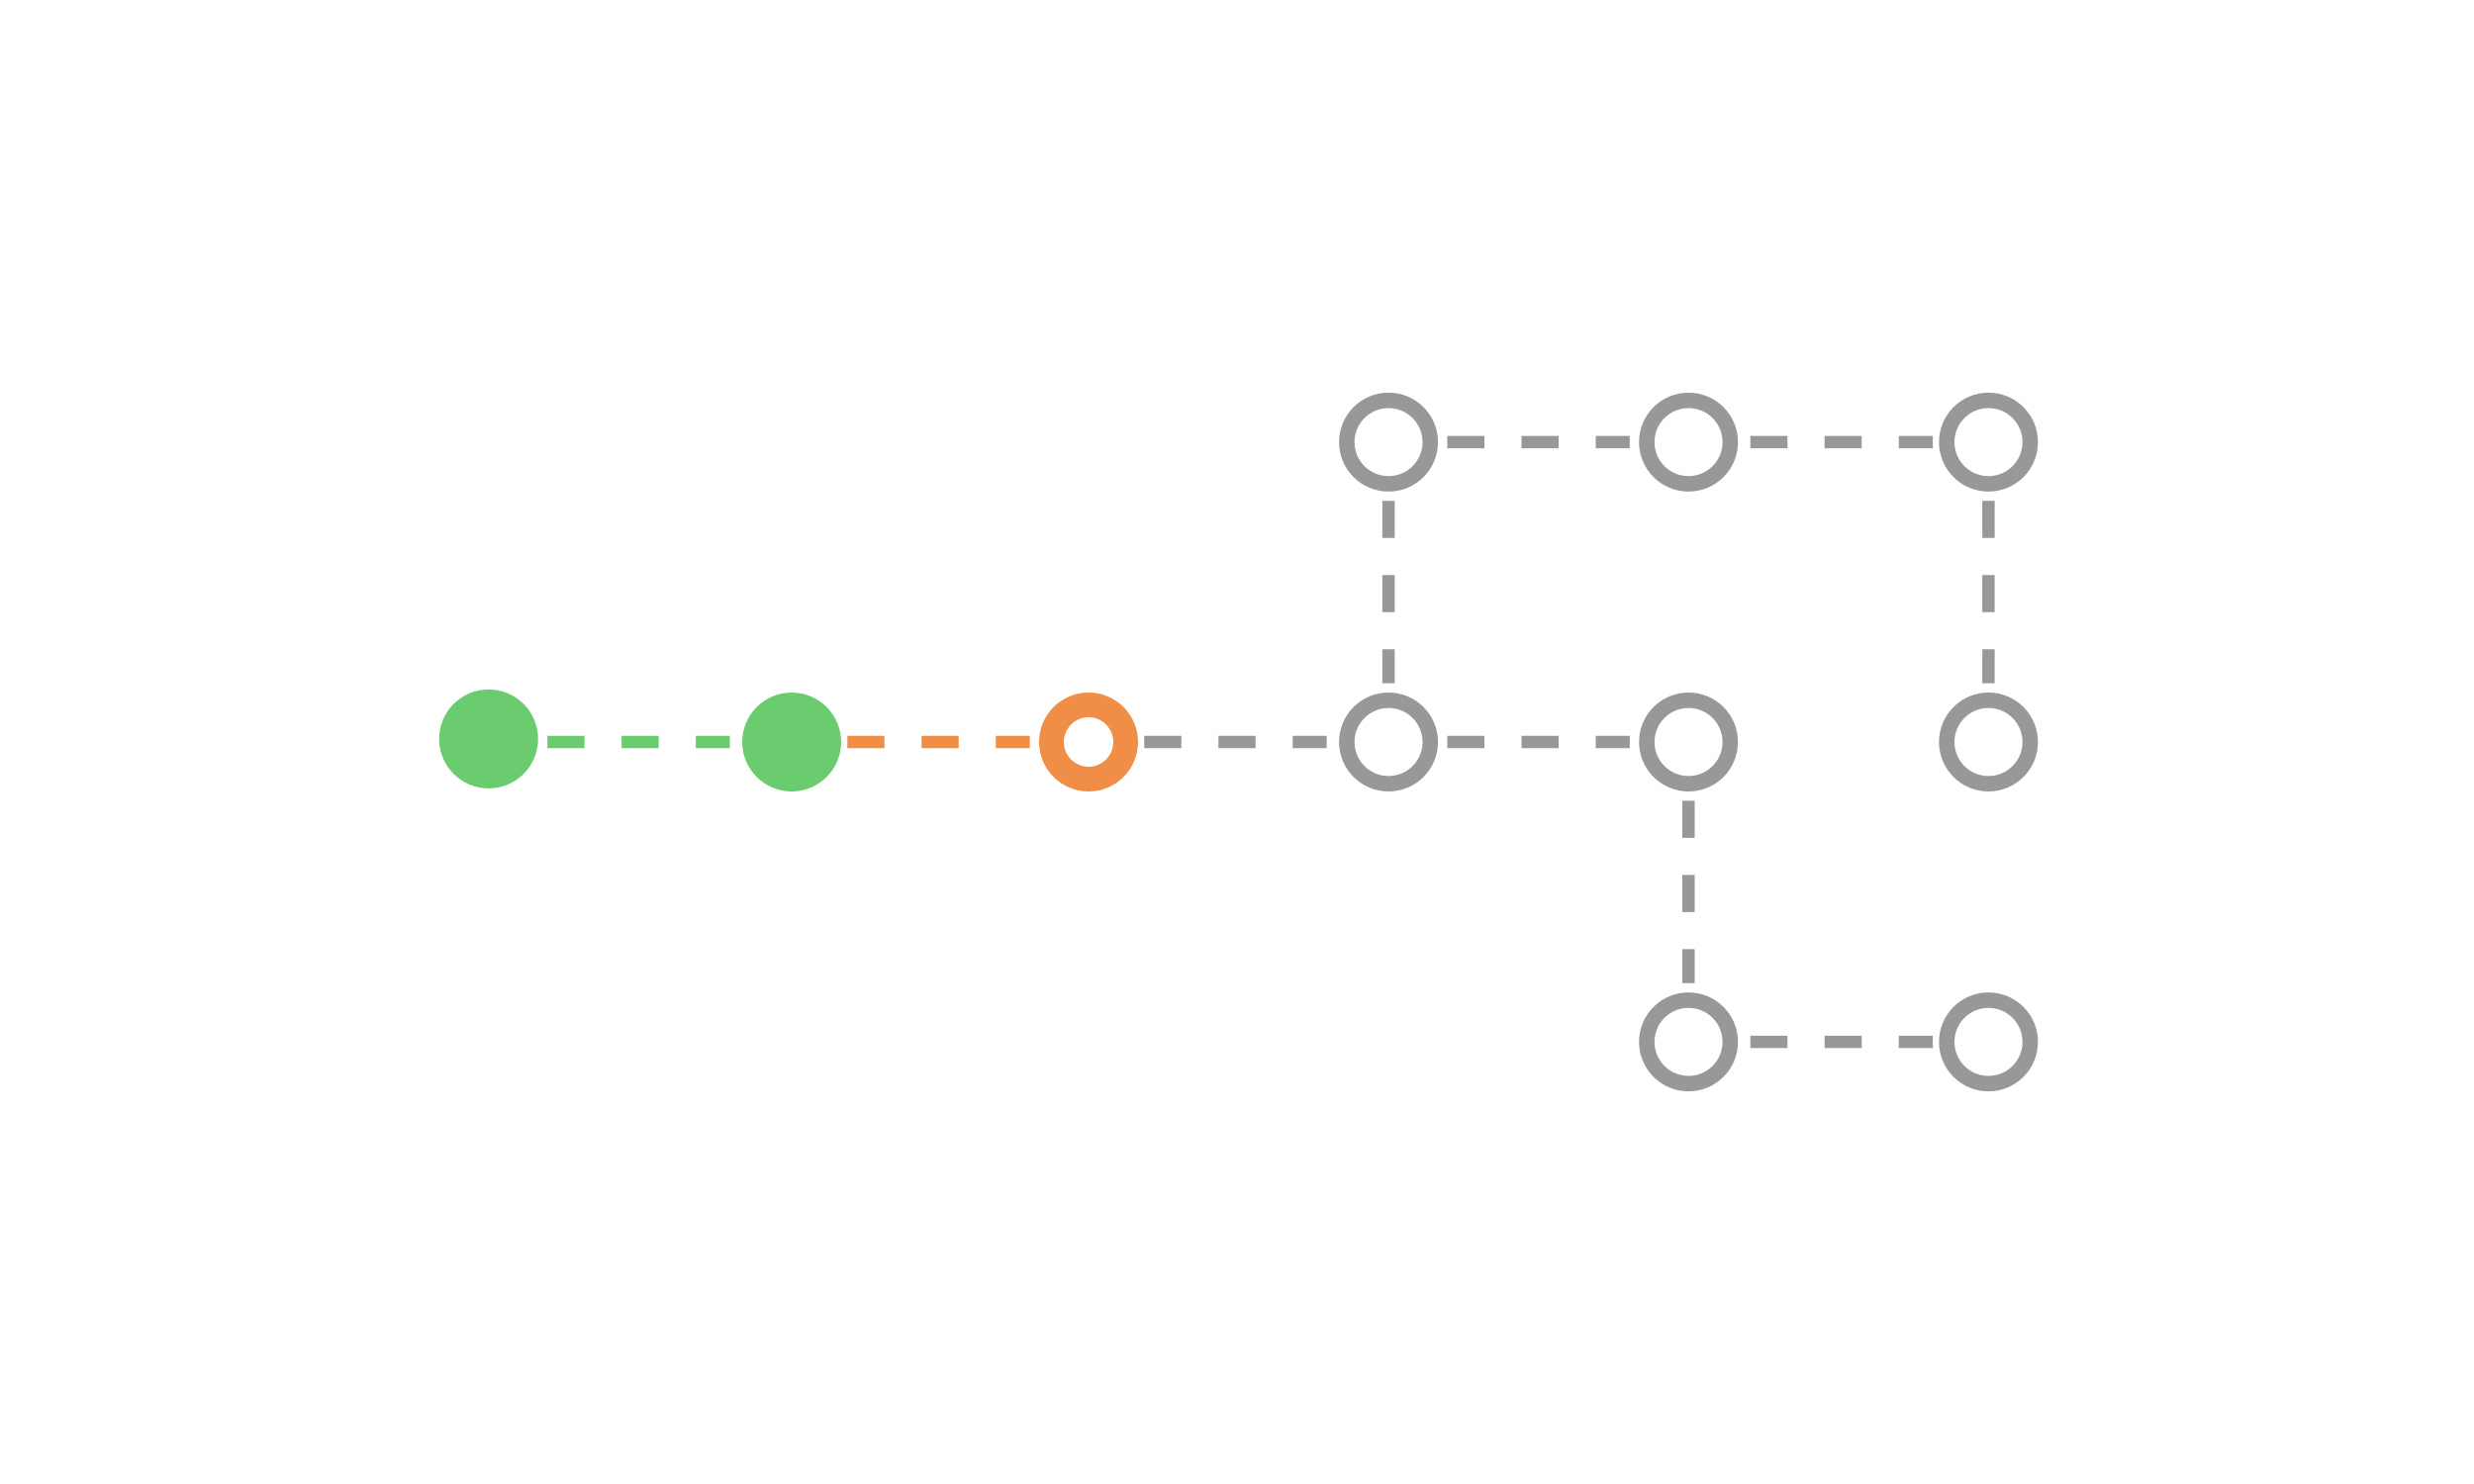
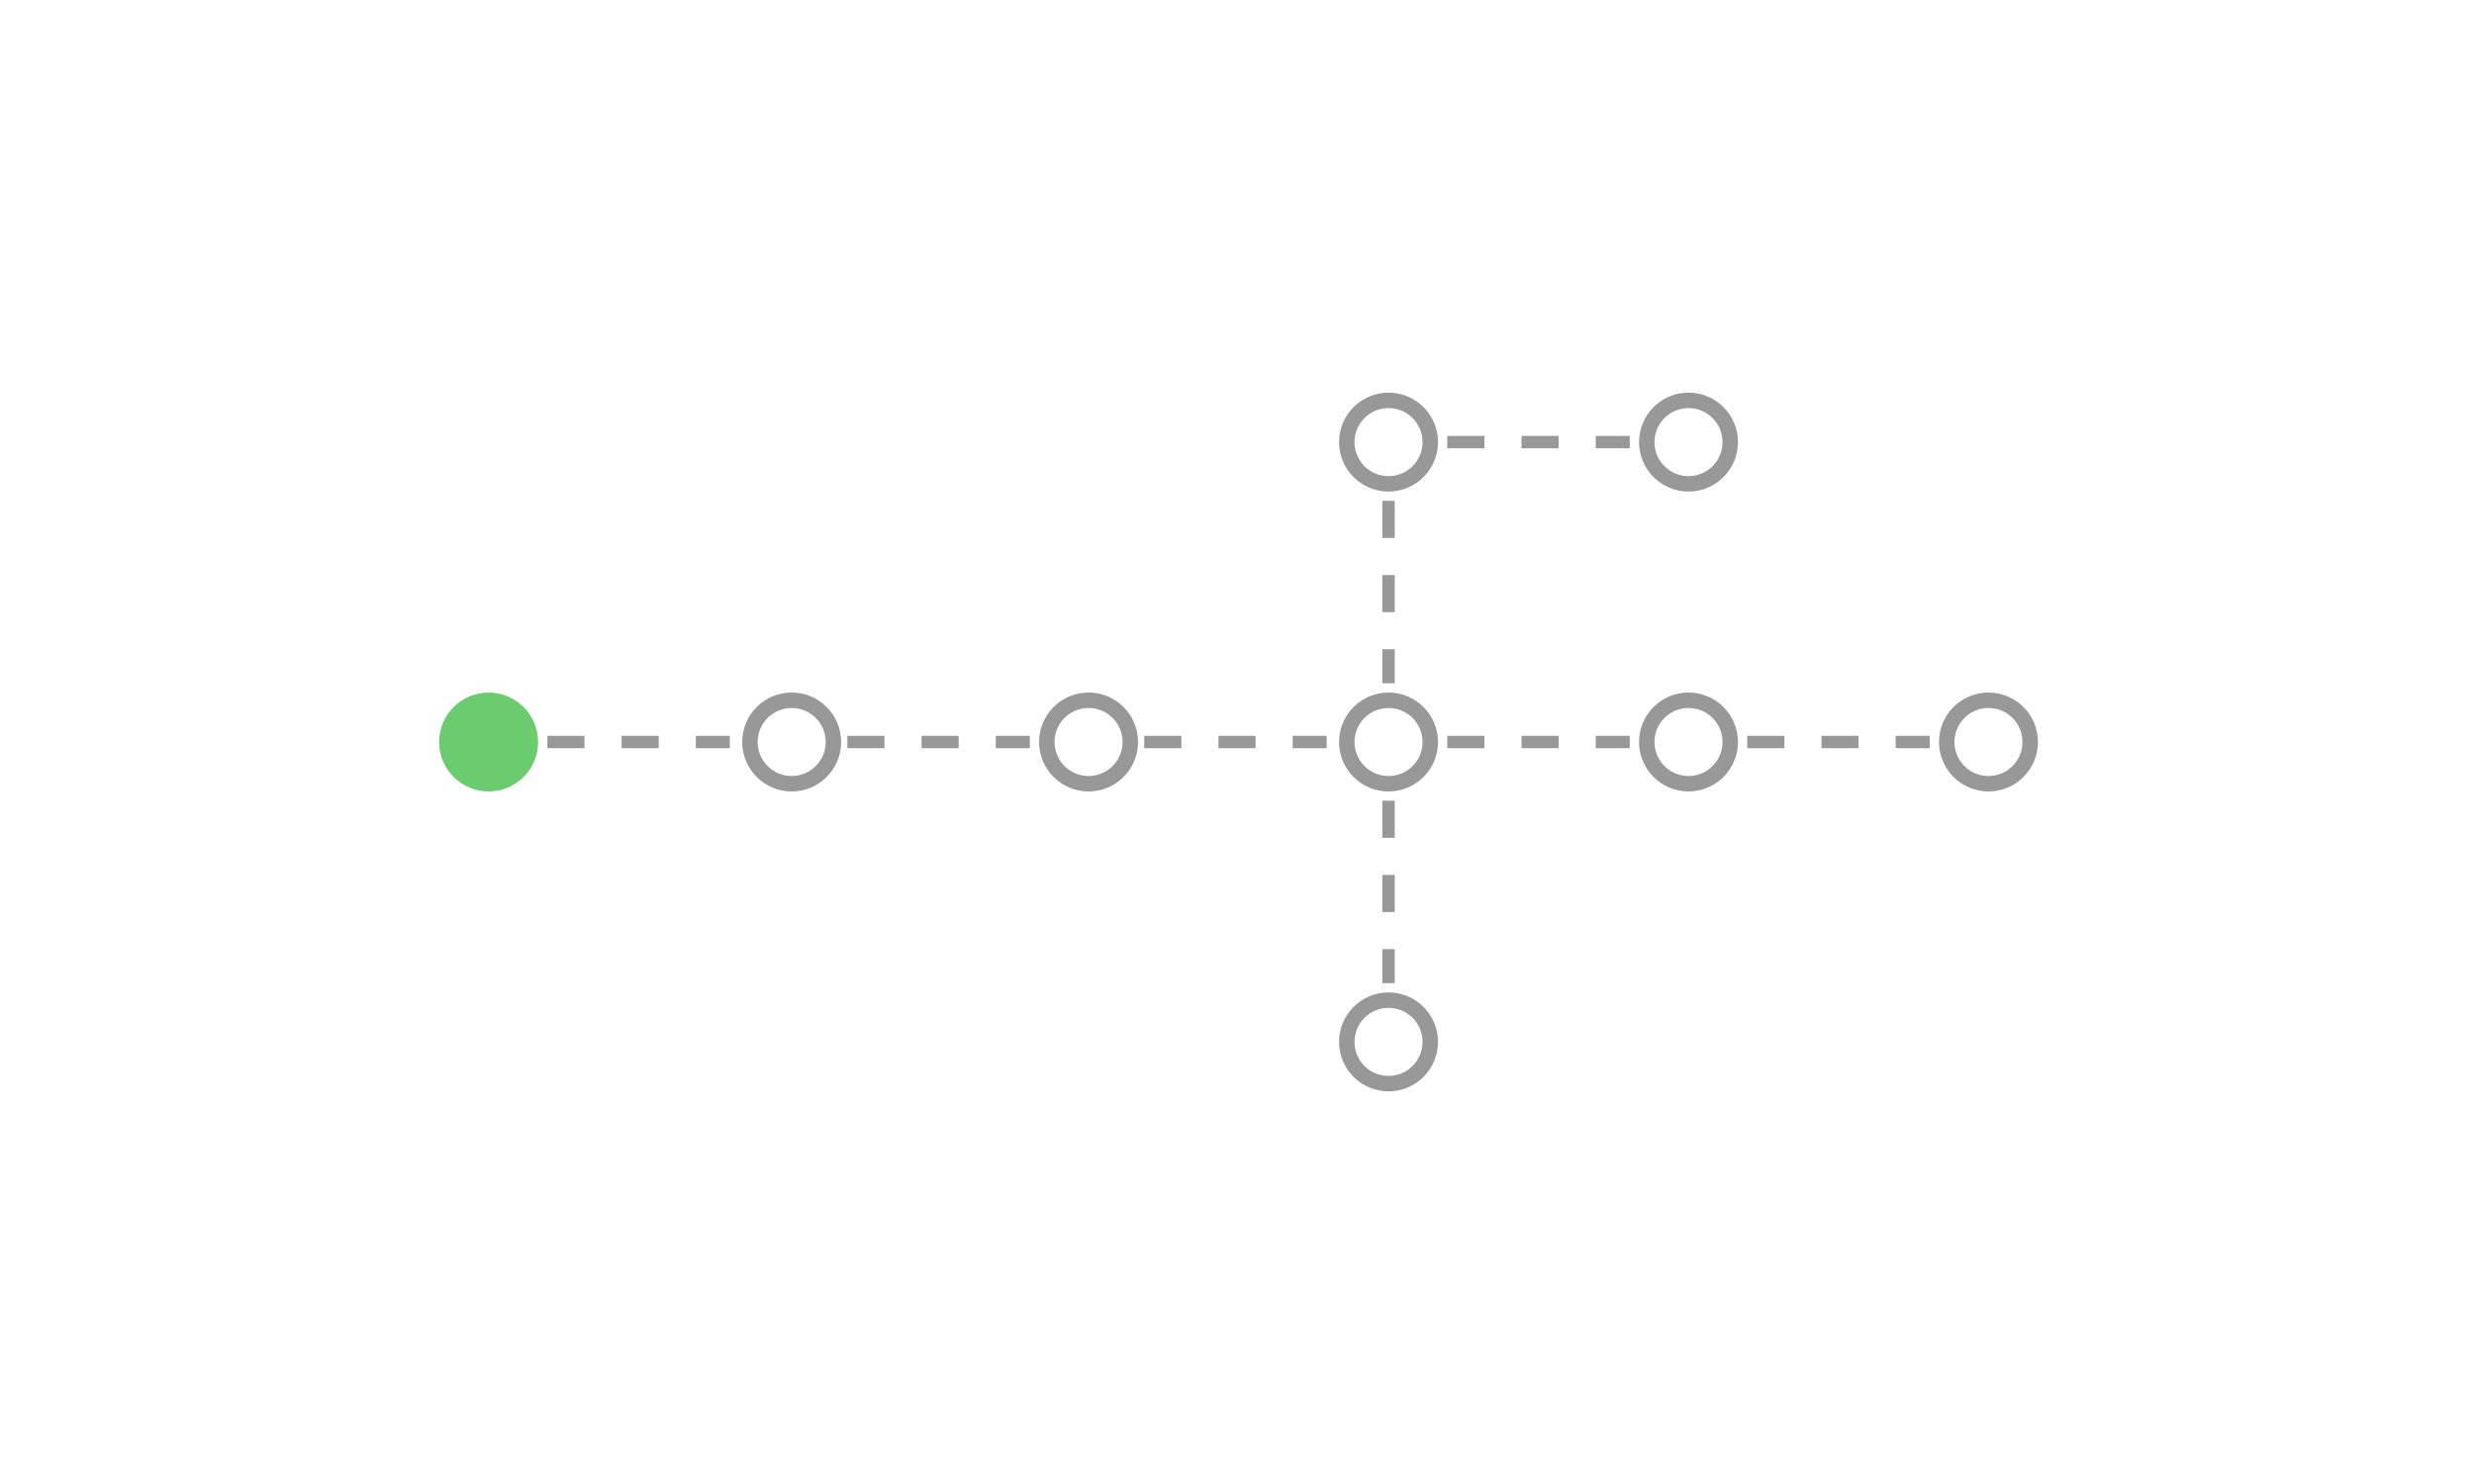
<svg xmlns="http://www.w3.org/2000/svg" width="800" height="480" viewBox="0 0 800 480" fill="none">
-   <circle cx="158" cy="239" r="16" fill="#6BCB6F" />
-   <path d="M177 240L236 240" stroke="#6BCB6F" stroke-width="4" stroke-dasharray="12 12" />
-   <circle cx="256" cy="240" r="16" fill="#6BCB6F" />
-   <path d="M274 240L333 240" stroke="#F08E47" stroke-width="4" stroke-dasharray="12 12" />
-   <circle cx="352" cy="240" r="12" stroke="#F08E47" stroke-width="8" />
+   <circle cx="158" cy="240" r="16" fill="#6BCB6F" />
+   <path d="M177 240L236 240" stroke="#989898" stroke-width="4" stroke-dasharray="12 12" />
+   <circle cx="256" cy="240" r="13.5" stroke="#989898" stroke-width="5" />
+   <path d="M274 240L333 240" stroke="#989898" stroke-width="4" stroke-dasharray="12 12" />
+   <circle cx="352" cy="240" r="13.5" stroke="#989898" stroke-width="5" />
  <path d="M370 240L429 240" stroke="#989898" stroke-width="4" stroke-dasharray="12 12" />
  <circle cx="449" cy="240" r="13.5" stroke="#989898" stroke-width="5" />
-   <path d="M468 240H527" stroke="#989898" stroke-width="4" stroke-dasharray="12 12" />
-   <circle cx="546" cy="240" r="13.5" stroke="#989898" stroke-width="5" />
-   <path d="M546 259L546 318" stroke="#989898" stroke-width="4" stroke-dasharray="12 12" />
-   <circle cx="546" cy="337" r="13.5" stroke="#989898" stroke-width="5" />
-   <path d="M566 337H625" stroke="#989898" stroke-width="4" stroke-dasharray="12 12" />
-   <circle cx="643" cy="337" r="13.5" stroke="#989898" stroke-width="5" />
+   <path d="M449 259L449 318" stroke="#989898" stroke-width="4" stroke-dasharray="12 12" />
+   <circle cx="449" cy="337" r="13.5" stroke="#989898" stroke-width="5" />
  <path d="M449 162L449 221" stroke="#989898" stroke-width="4" stroke-dasharray="12 12" />
  <circle cx="449" cy="143" r="13.5" stroke="#989898" stroke-width="5" />
  <path d="M468 143H527" stroke="#989898" stroke-width="4" stroke-dasharray="12 12" />
  <circle cx="546" cy="143" r="13.5" stroke="#989898" stroke-width="5" />
-   <path d="M566 143H625" stroke="#989898" stroke-width="4" stroke-dasharray="12 12" />
-   <circle cx="643" cy="143" r="13.5" stroke="#989898" stroke-width="5" />
-   <path d="M643 162L643 221" stroke="#989898" stroke-width="4" stroke-dasharray="12 12" />
+   <path d="M468 240H527" stroke="#989898" stroke-width="4" stroke-dasharray="12 12" />
+   <circle cx="546" cy="240" r="13.5" stroke="#989898" stroke-width="5" />
+   <path d="M565 240H624" stroke="#989898" stroke-width="4" stroke-dasharray="12 12" />
  <circle cx="643" cy="240" r="13.5" stroke="#989898" stroke-width="5" />
</svg>
